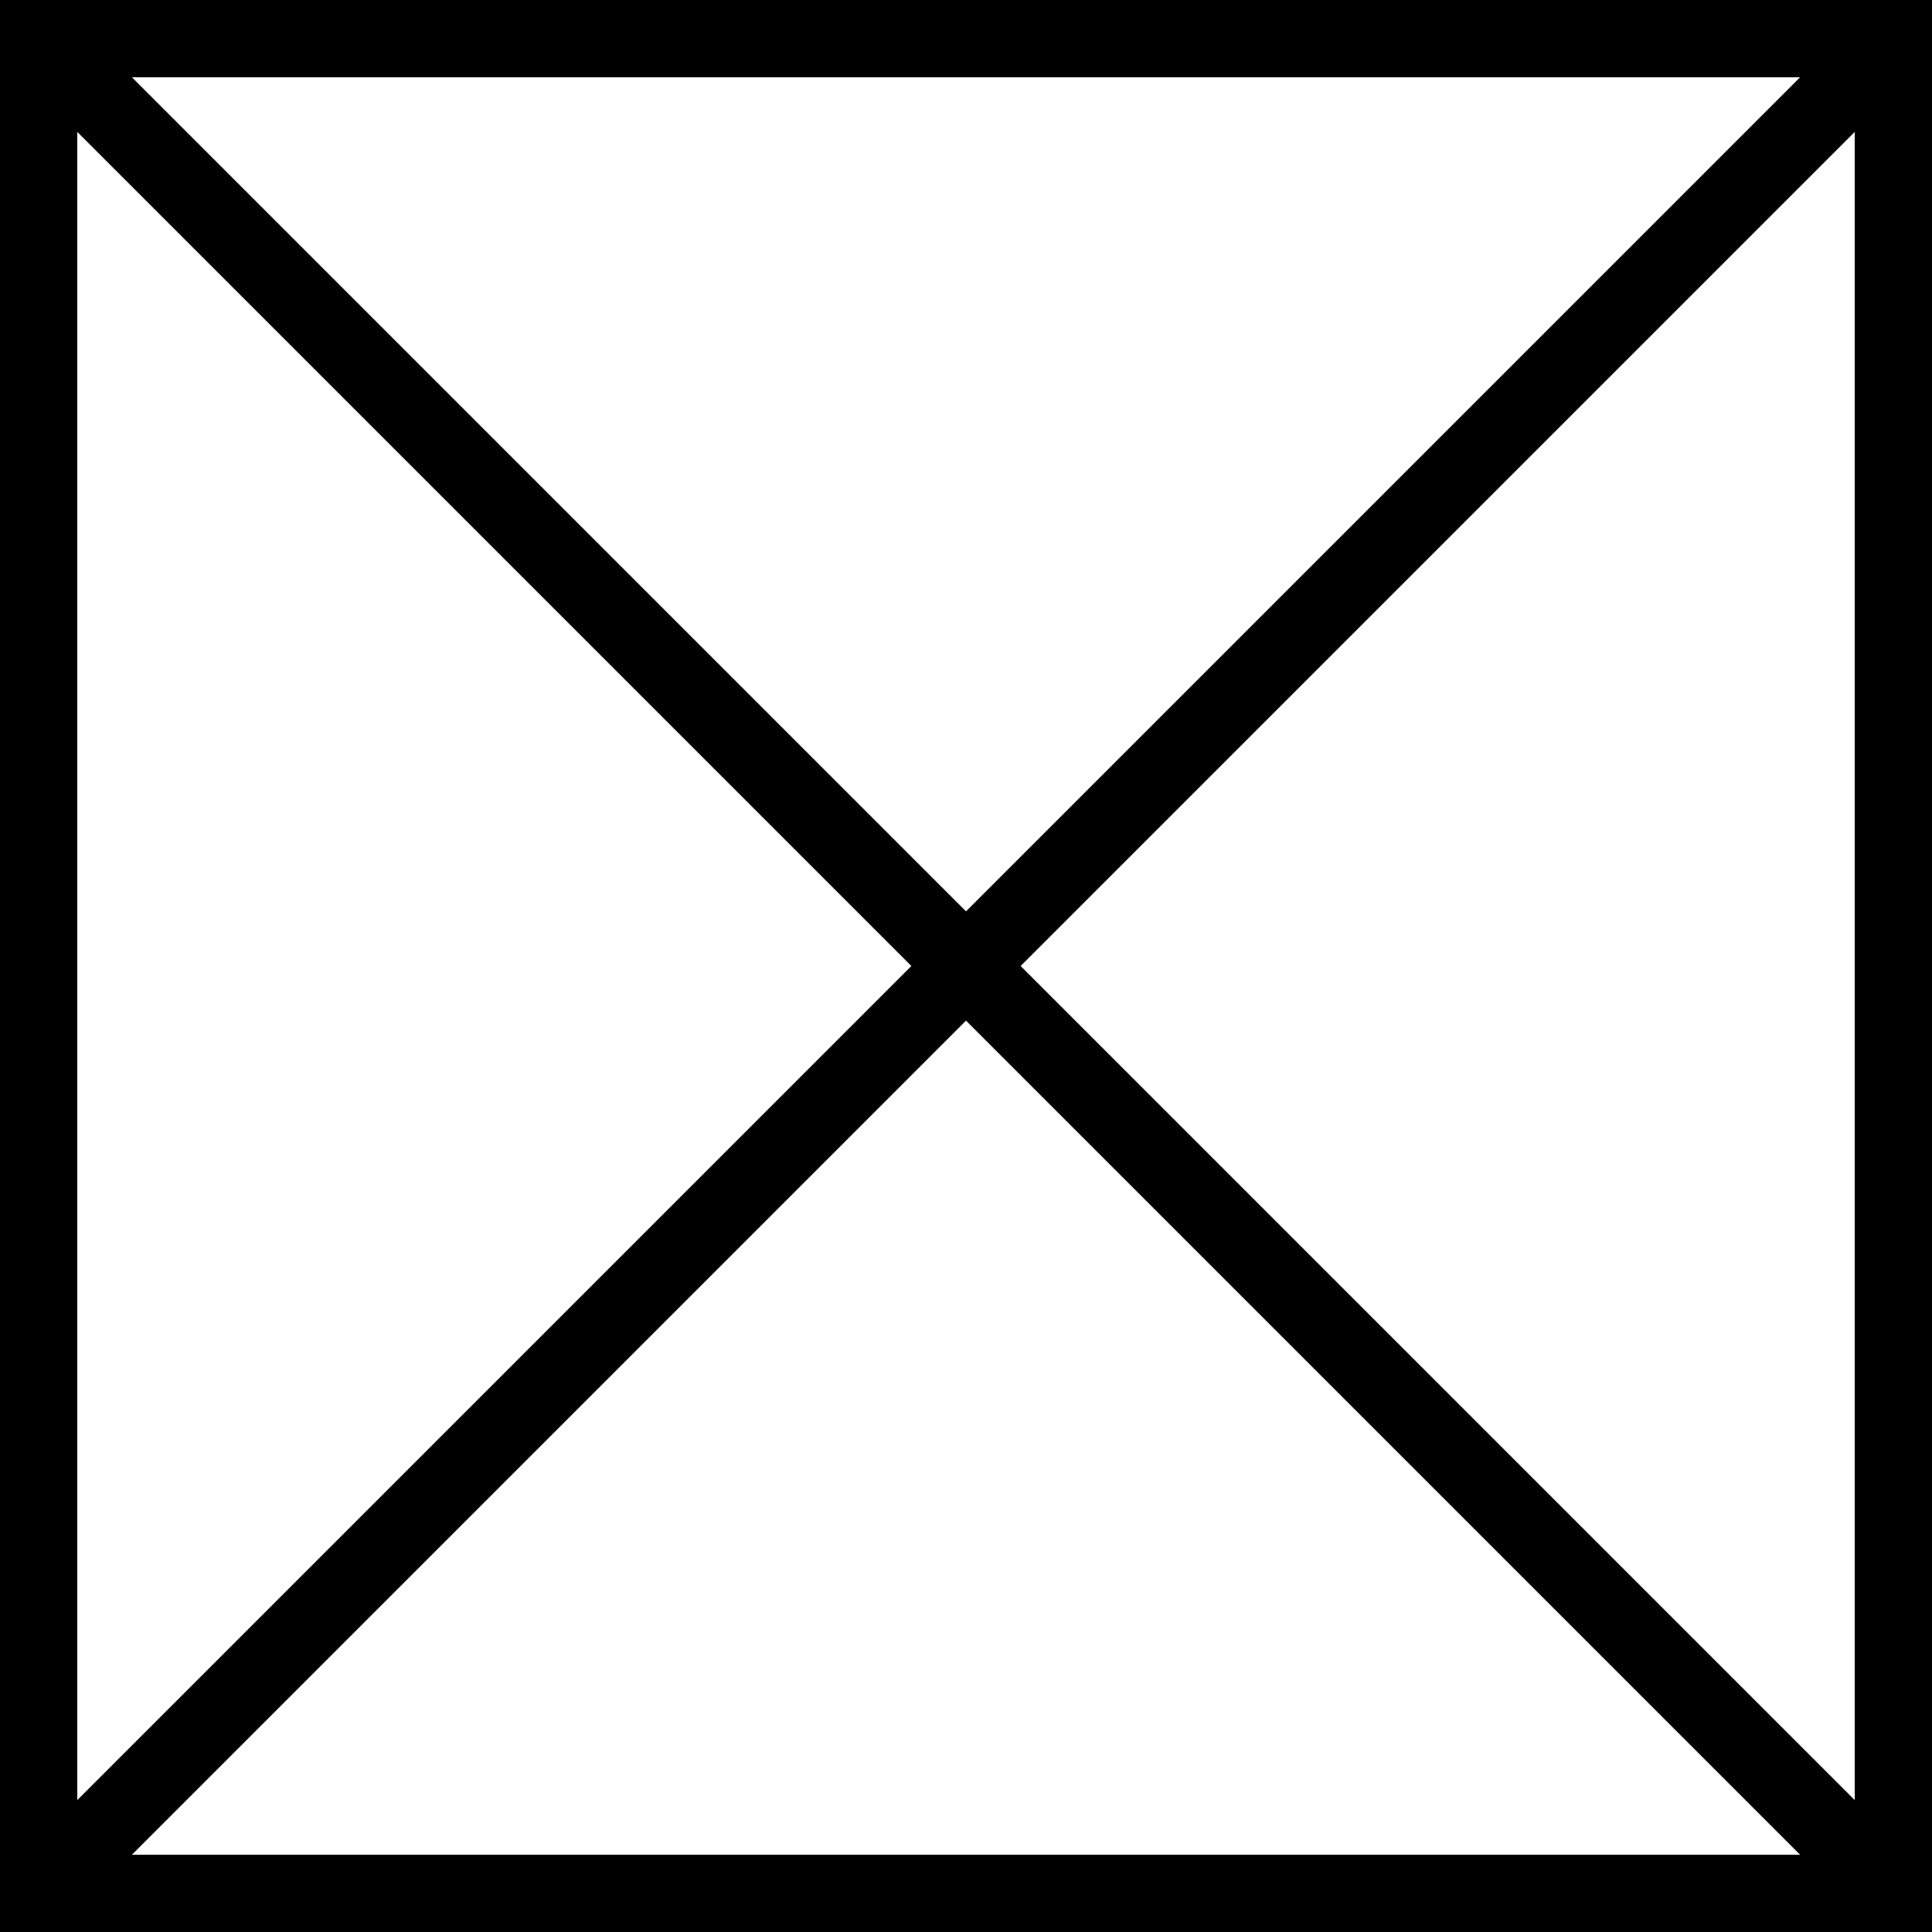
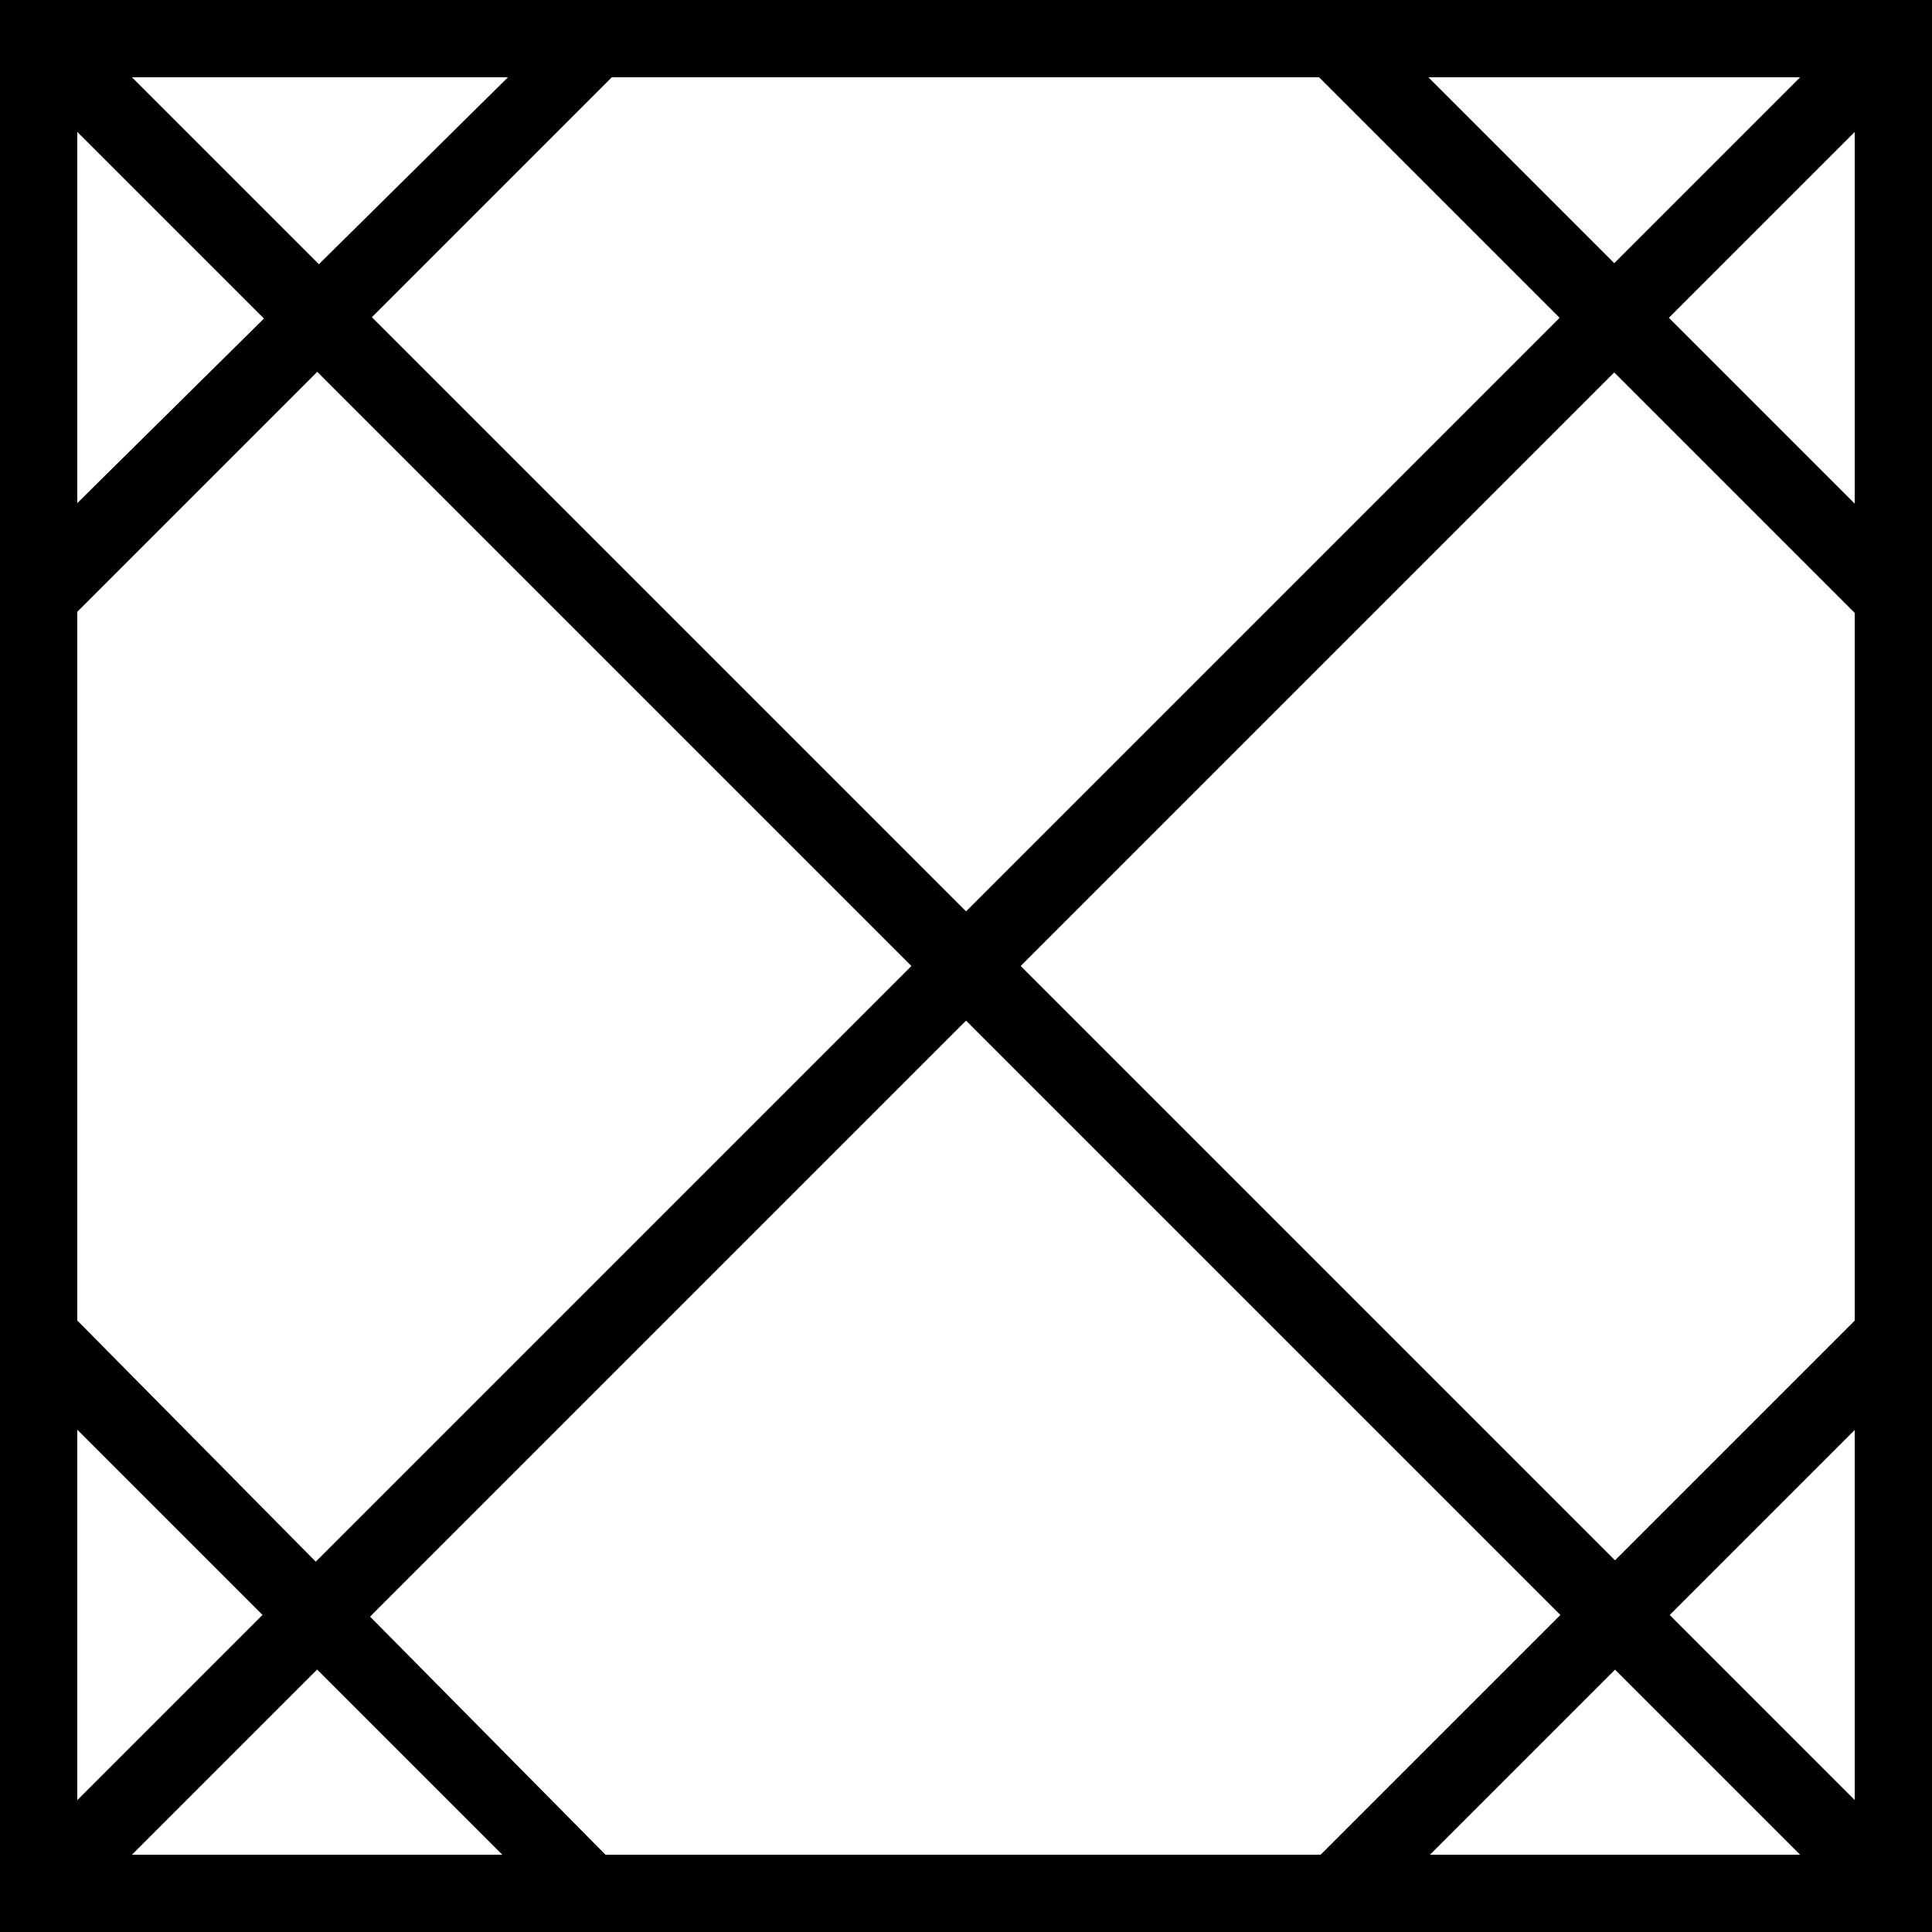
<svg xmlns="http://www.w3.org/2000/svg" version="1.2" baseProfile="tiny" id="Layer_1" x="0px" y="0px" viewBox="0 0 30 30" xml:space="preserve">
  <g>
    <g>
      <rect x="0" y="0" width="1.2" height="30" />
      <rect x="28.8" y="0" width="1.2" height="30" />
      <rect x="0" y="28.8" width="30" height="1.2" />
      <rect x="0" y="0" width="30" height="1.2" />
    </g>
-     <rect x="14.4" y="-5.4" transform="matrix(0.7071 0.7071 -0.7071 0.7071 15.0003 -6.2132)" width="1.2" height="40.8" />
-     <rect x="14.4" y="-5.4" transform="matrix(0.7071 -0.7071 0.7071 0.7071 -6.2132 14.9997)" width="1.2" height="40.8" />
+     <rect x="14.4" y="-5.4" transform="matrix(0.7071 0.7071 -0.7071 0.7071 14.9999 -6.2122)" width="1.2" height="40.8" />
+     <polygon points="0.7,10 0.1,8.9 9,0.1 9.8,0.9  " />
+     <rect x="24.5" y="19" transform="matrix(0.7071 0.7071 -0.7071 0.7071 25.0689 -10.4098)" width="1.2" height="12.2" />
+     <rect x="14.4" y="-5.4" transform="matrix(0.7071 -0.7071 0.7071 0.7071 -6.2136 14.9987)" width="1.2" height="40.8" />
+     <polyline points="0.8,20.1 9.6,29 8.8,29.8 0,21  " />
+     <rect x="24.5" y="-1.2" transform="matrix(0.7071 -0.7071 0.7071 0.7071 3.8484 19.2136)" width="1.2" height="12.2" />
  </g>
</svg>
